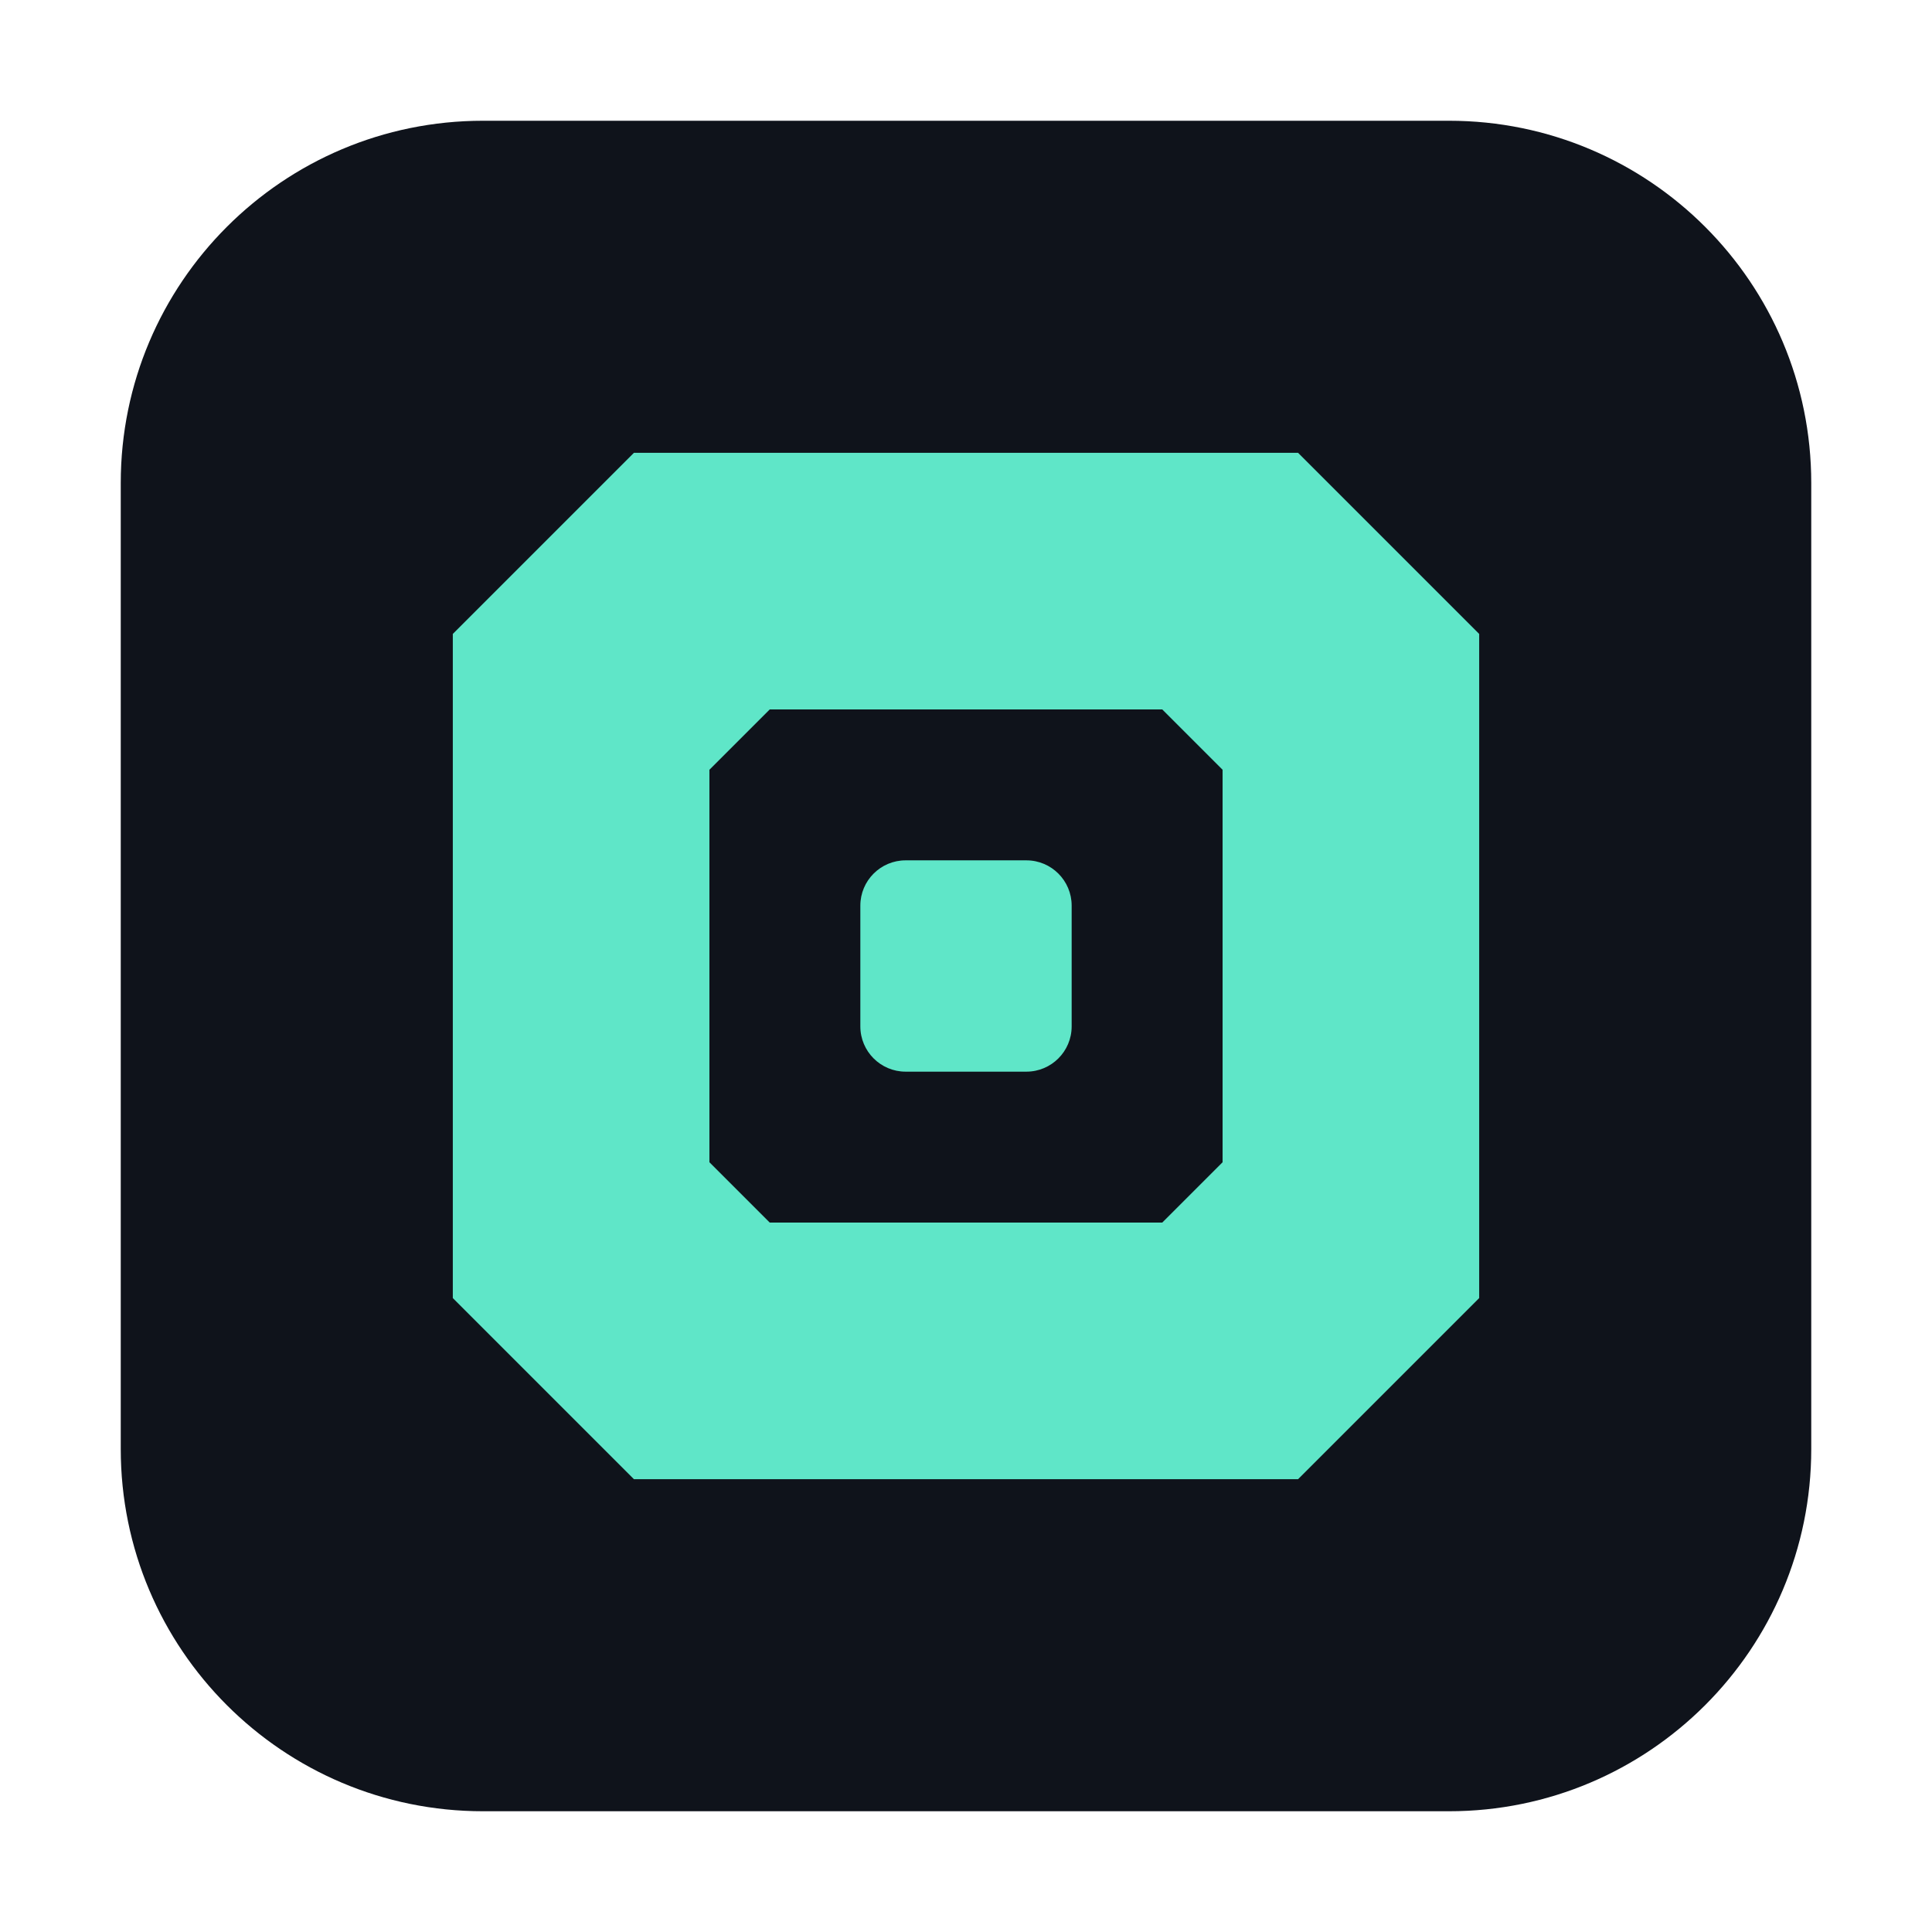
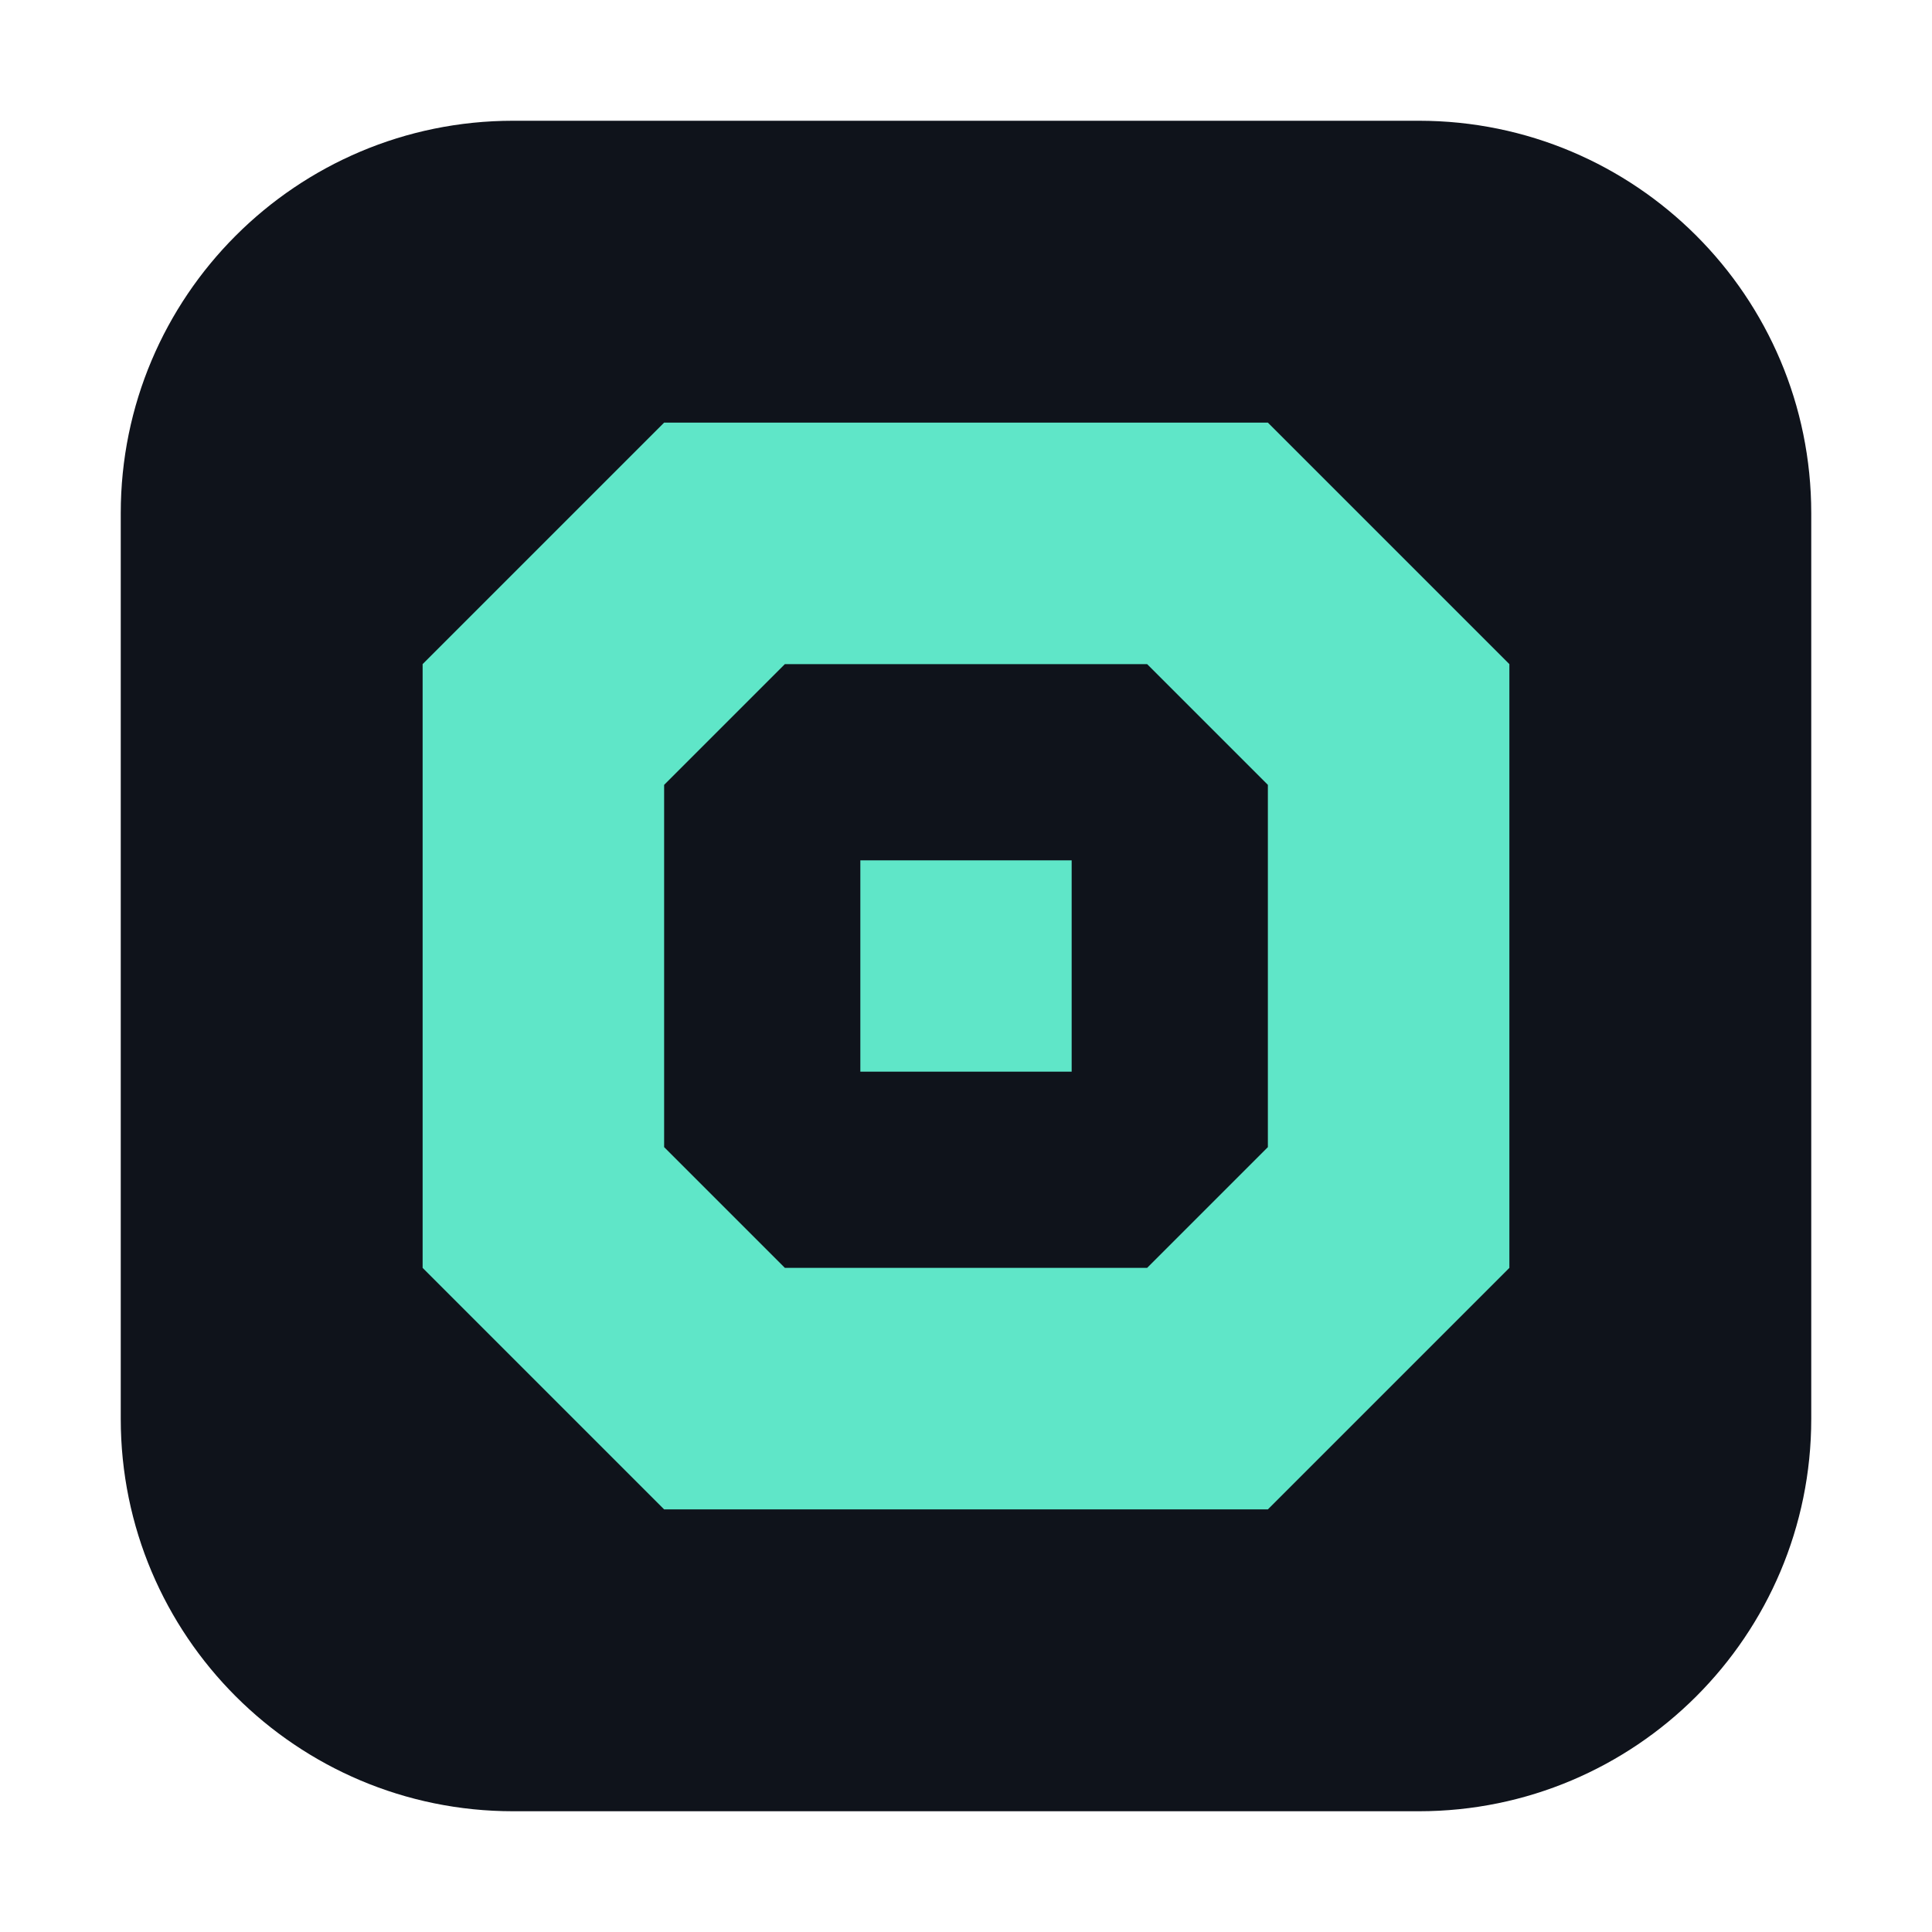
- <svg xmlns="http://www.w3.org/2000/svg" width="64" height="64" viewBox="0 0 32 32" fill="none" role="img" aria-label="Agentwall">
-   <rect x="2" y="2" width="28" height="28" rx="6" fill="#0F131B" />
-   <path fill="#5FE6C8" fill-rule="evenodd" clip-rule="evenodd" d="M10.5 7.5H21.5L24.5 10.5V21.5L21.5 24.5H10.5L7.5 21.5V10.5L10.5 7.5ZM12.75 11.75L11.75 12.75V19.25L12.75 20.25H19.25L20.25 19.25V12.75L19.25 11.75H12.75Z" />
-   <rect x="14.25" y="14.25" width="3.5" height="3.5" rx="0.75" fill="#5FE6C8" />
+ <svg xmlns="http://www.w3.org/2000/svg" width="512" height="512" viewBox="0 0 512 512" fill="none" role="img" aria-labelledby="agentwall-favicon-title agentwall-favicon-description">
+   <rect data-mark-part="field" x="32" y="32" width="448" height="448" rx="104" fill="#0F131B" />
+   <path data-mark-part="frame" fill="#5FE6C8" fill-rule="evenodd" clip-rule="evenodd" d="M176 112H336L400 176V336L336 400H176L112 336V176L176 112ZM208 176L176 208V304L208 336H304L336 304V208L304 176H208Z" />
+   <rect data-mark-part="action" x="228" y="228" width="56" height="56" fill="#5FE6C8" />
</svg>
